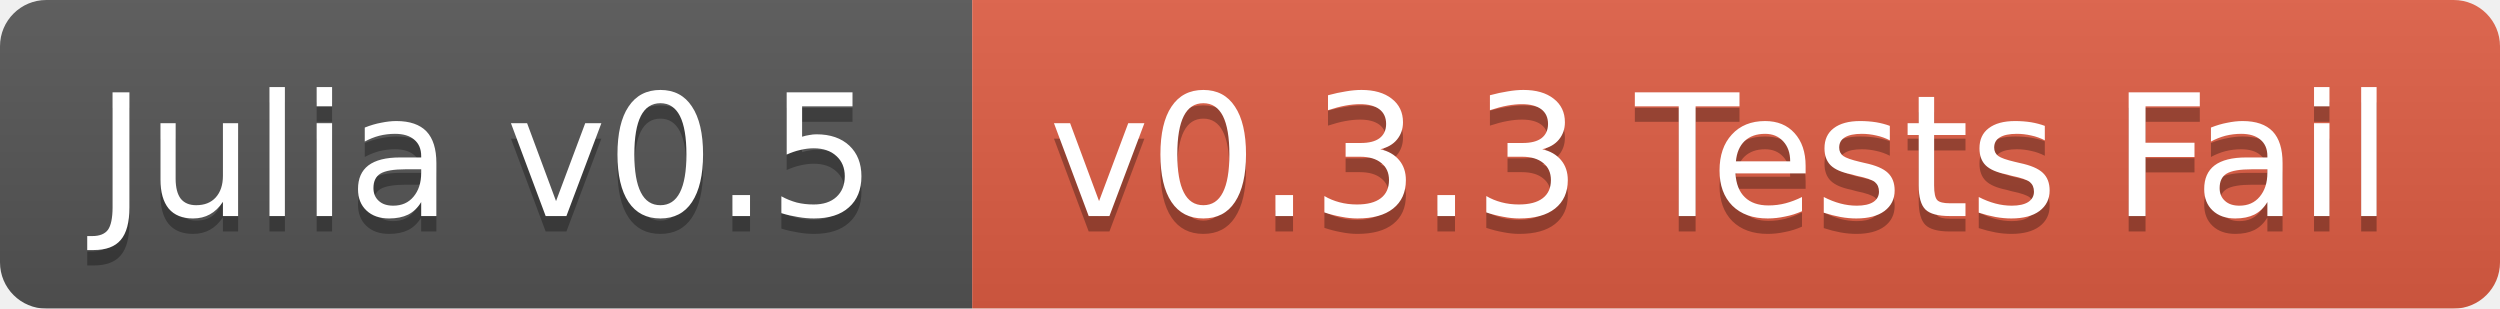
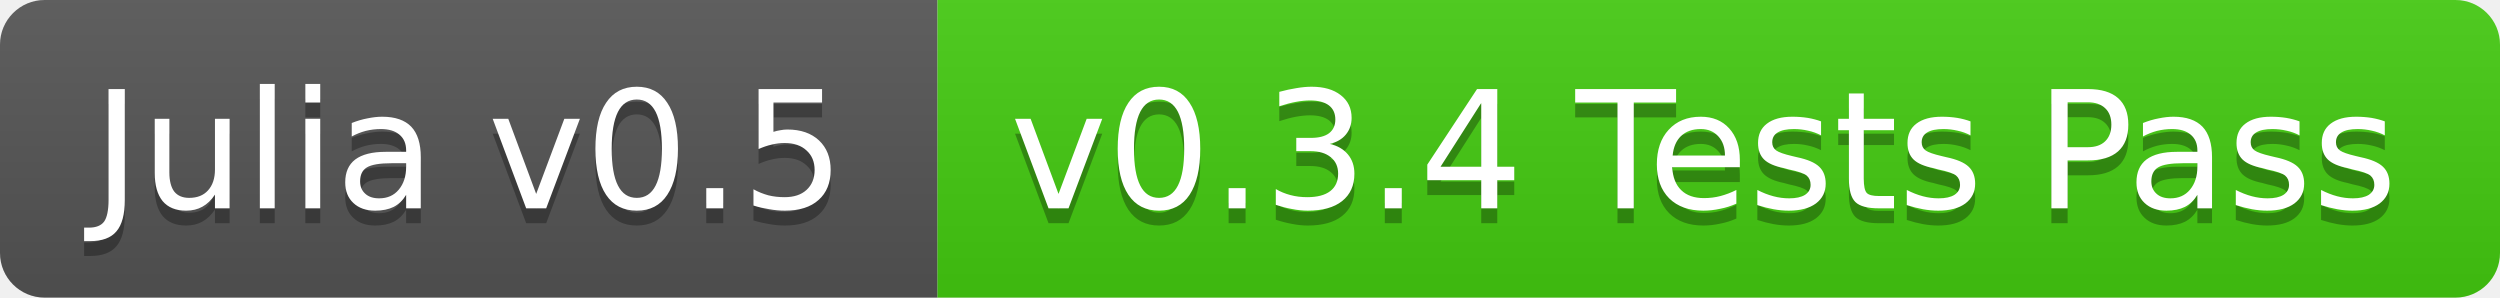
- <svg xmlns="http://www.w3.org/2000/svg" width="162" height="20">
+ <svg xmlns="http://www.w3.org/2000/svg" width="168" height="20">
  <linearGradient id="b" x2="0" y2="100%">
    <stop offset="0" stop-color="#bbb" stop-opacity=".1" />
    <stop offset="1" stop-opacity=".1" />
  </linearGradient>
-   <mask id="a">
-     <rect width="162" height="20" rx="3" fill="#fff" />
-   </mask>
-   <g mask="url(#a)">
+   <clipPath id="a">
+     <rect width="168" height="20" rx="3" fill="#fff" />
+   </clipPath>
+   <g clip-path="url(#a)">
    <path fill="#555" d="M0 0h63v20H0z" />
-     <path fill="#e05d44" d="M63 0h99v20H63z" />
-     <path fill="url(#b)" d="M0 0h162v20H0z" />
+     <path fill="#4c1" d="M63 0h105v20H63z" />
+     <path fill="url(#b)" d="M0 0h168v20H0z" />
  </g>
  <g fill="#fff" text-anchor="middle" font-family="DejaVu Sans,Verdana,Geneva,sans-serif" font-size="11">
    <text x="31.5" y="15" fill="#010101" fill-opacity=".3">Julia v0.5</text>
    <text x="31.5" y="14">Julia v0.5</text>
-     <text x="111.5" y="15" fill="#010101" fill-opacity=".3">v0.3.3 Tests Fail</text>
-     <text x="111.5" y="14">v0.3.3 Tests Fail</text>
+     <text x="114.5" y="15" fill="#010101" fill-opacity=".3">v0.3.4 Tests Pass</text>
+     <text x="114.5" y="14">v0.3.4 Tests Pass</text>
  </g>
</svg>
